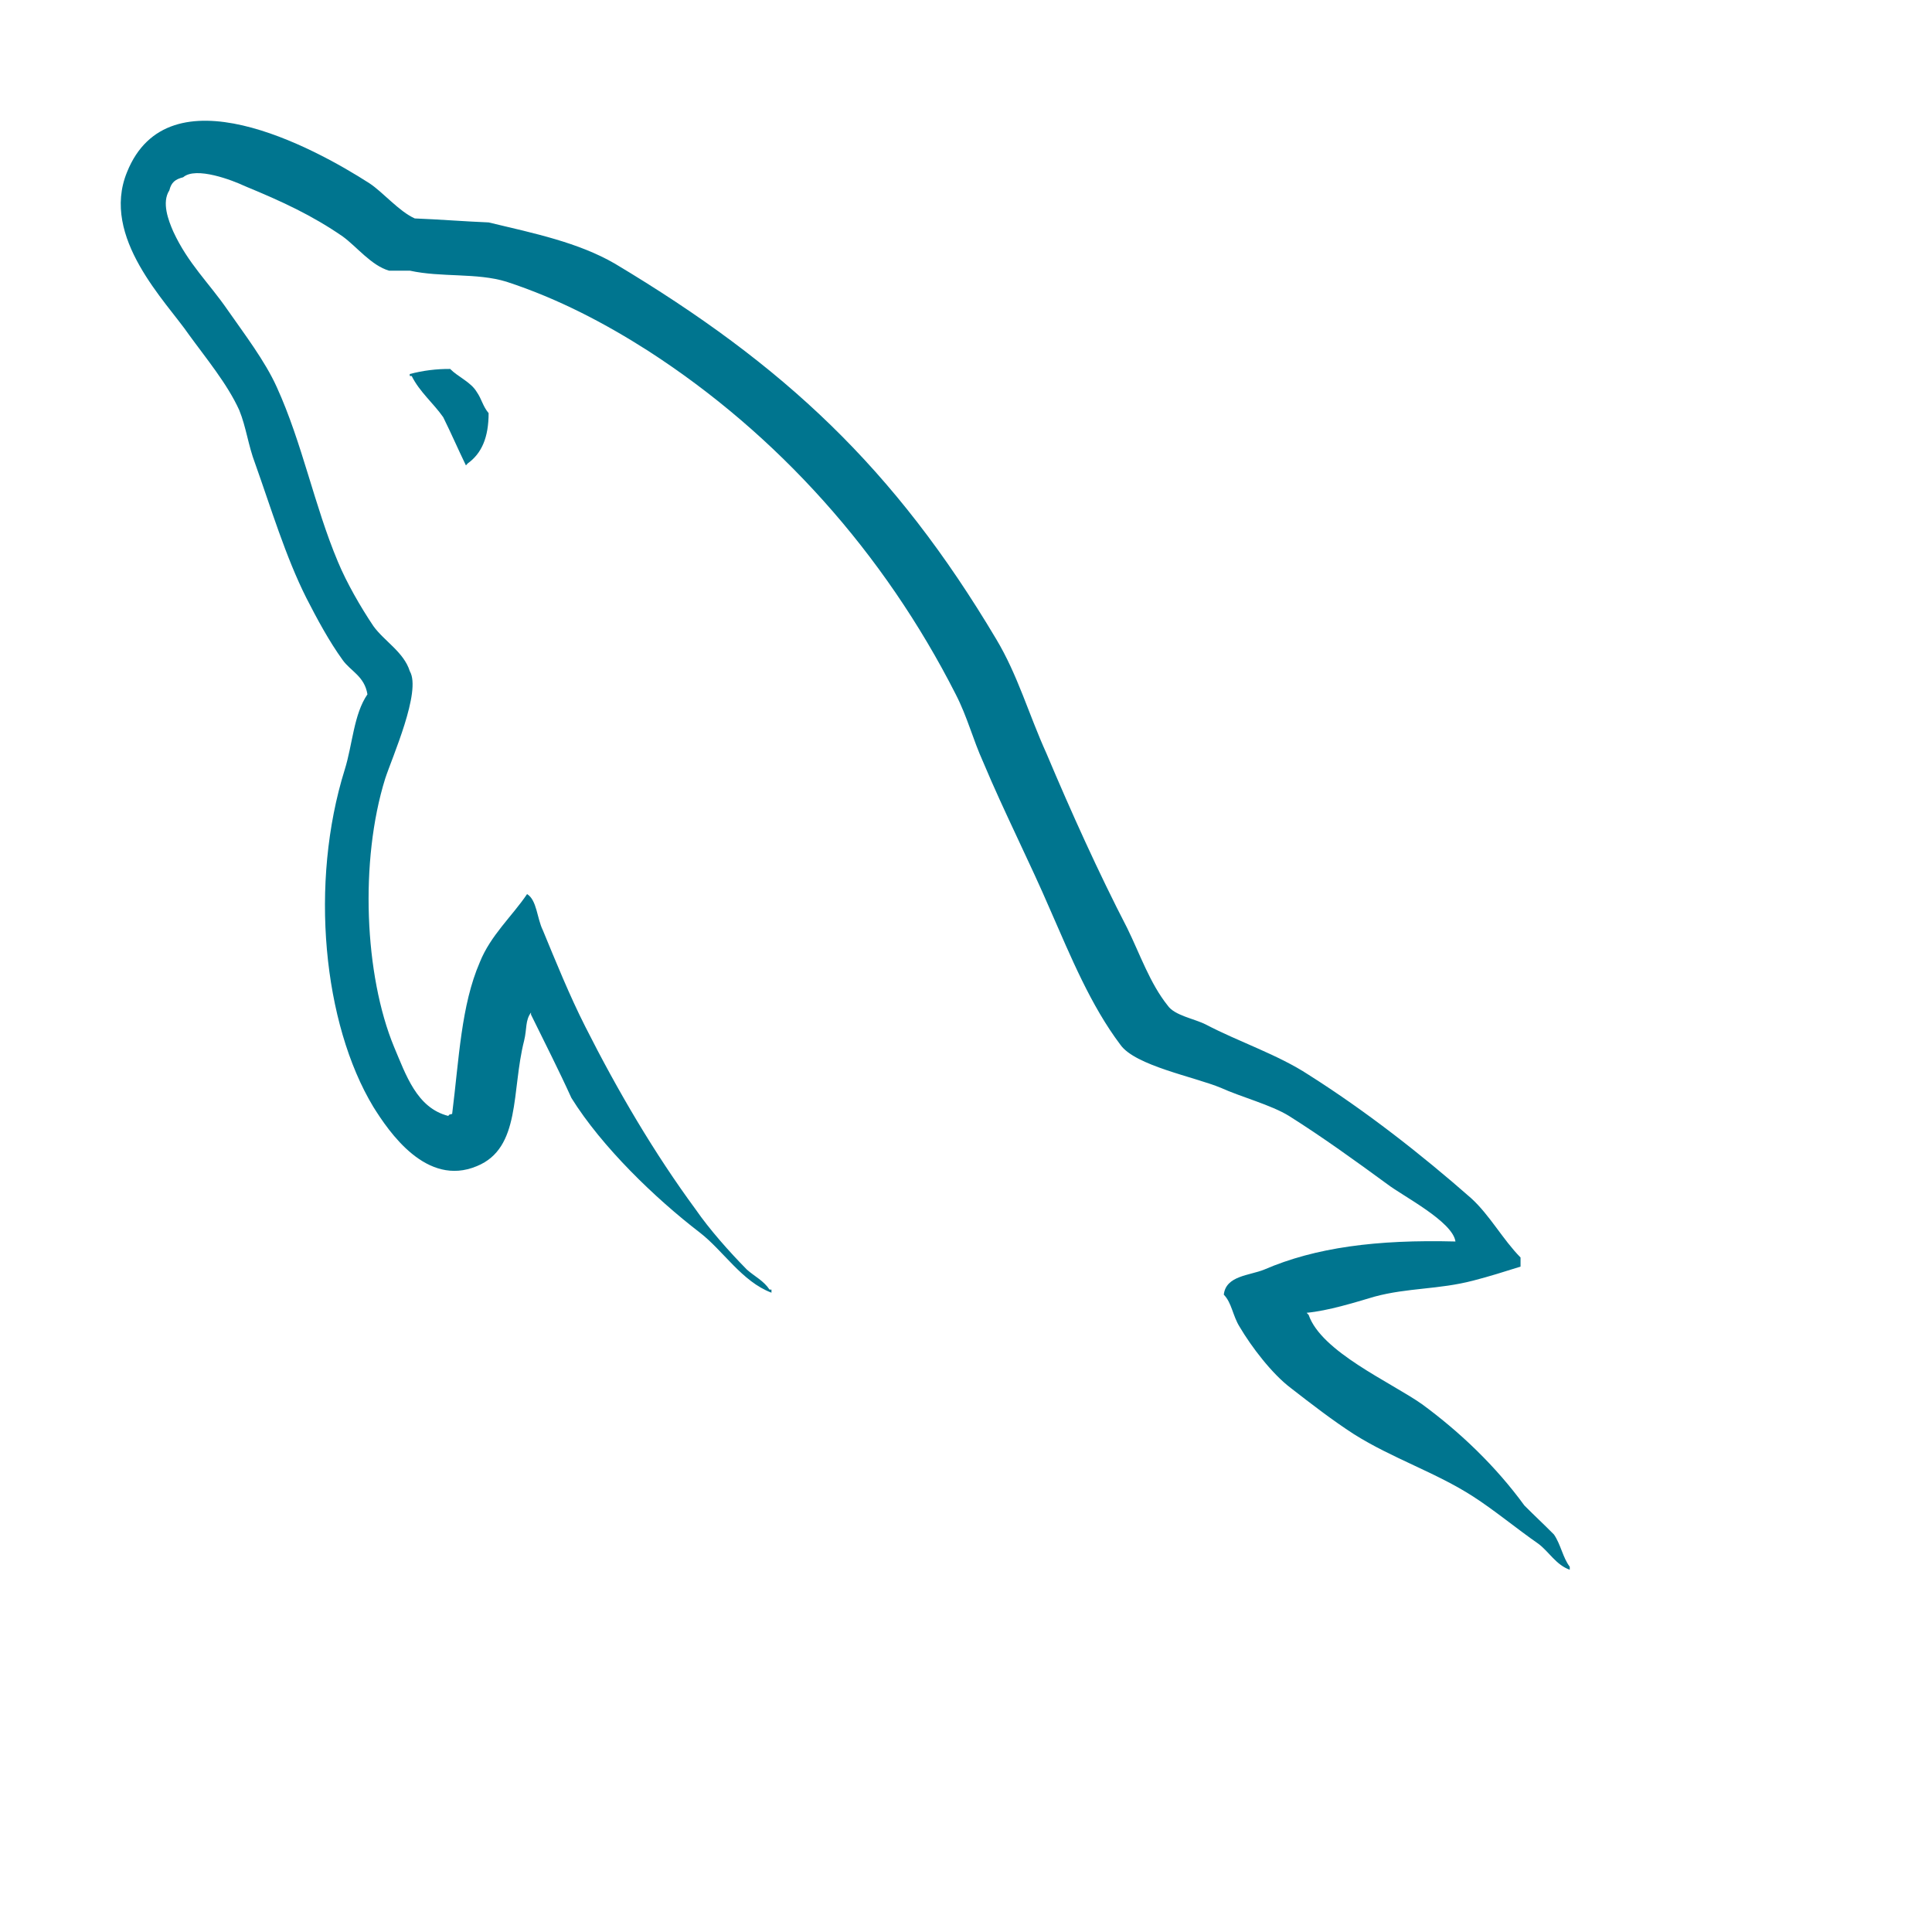
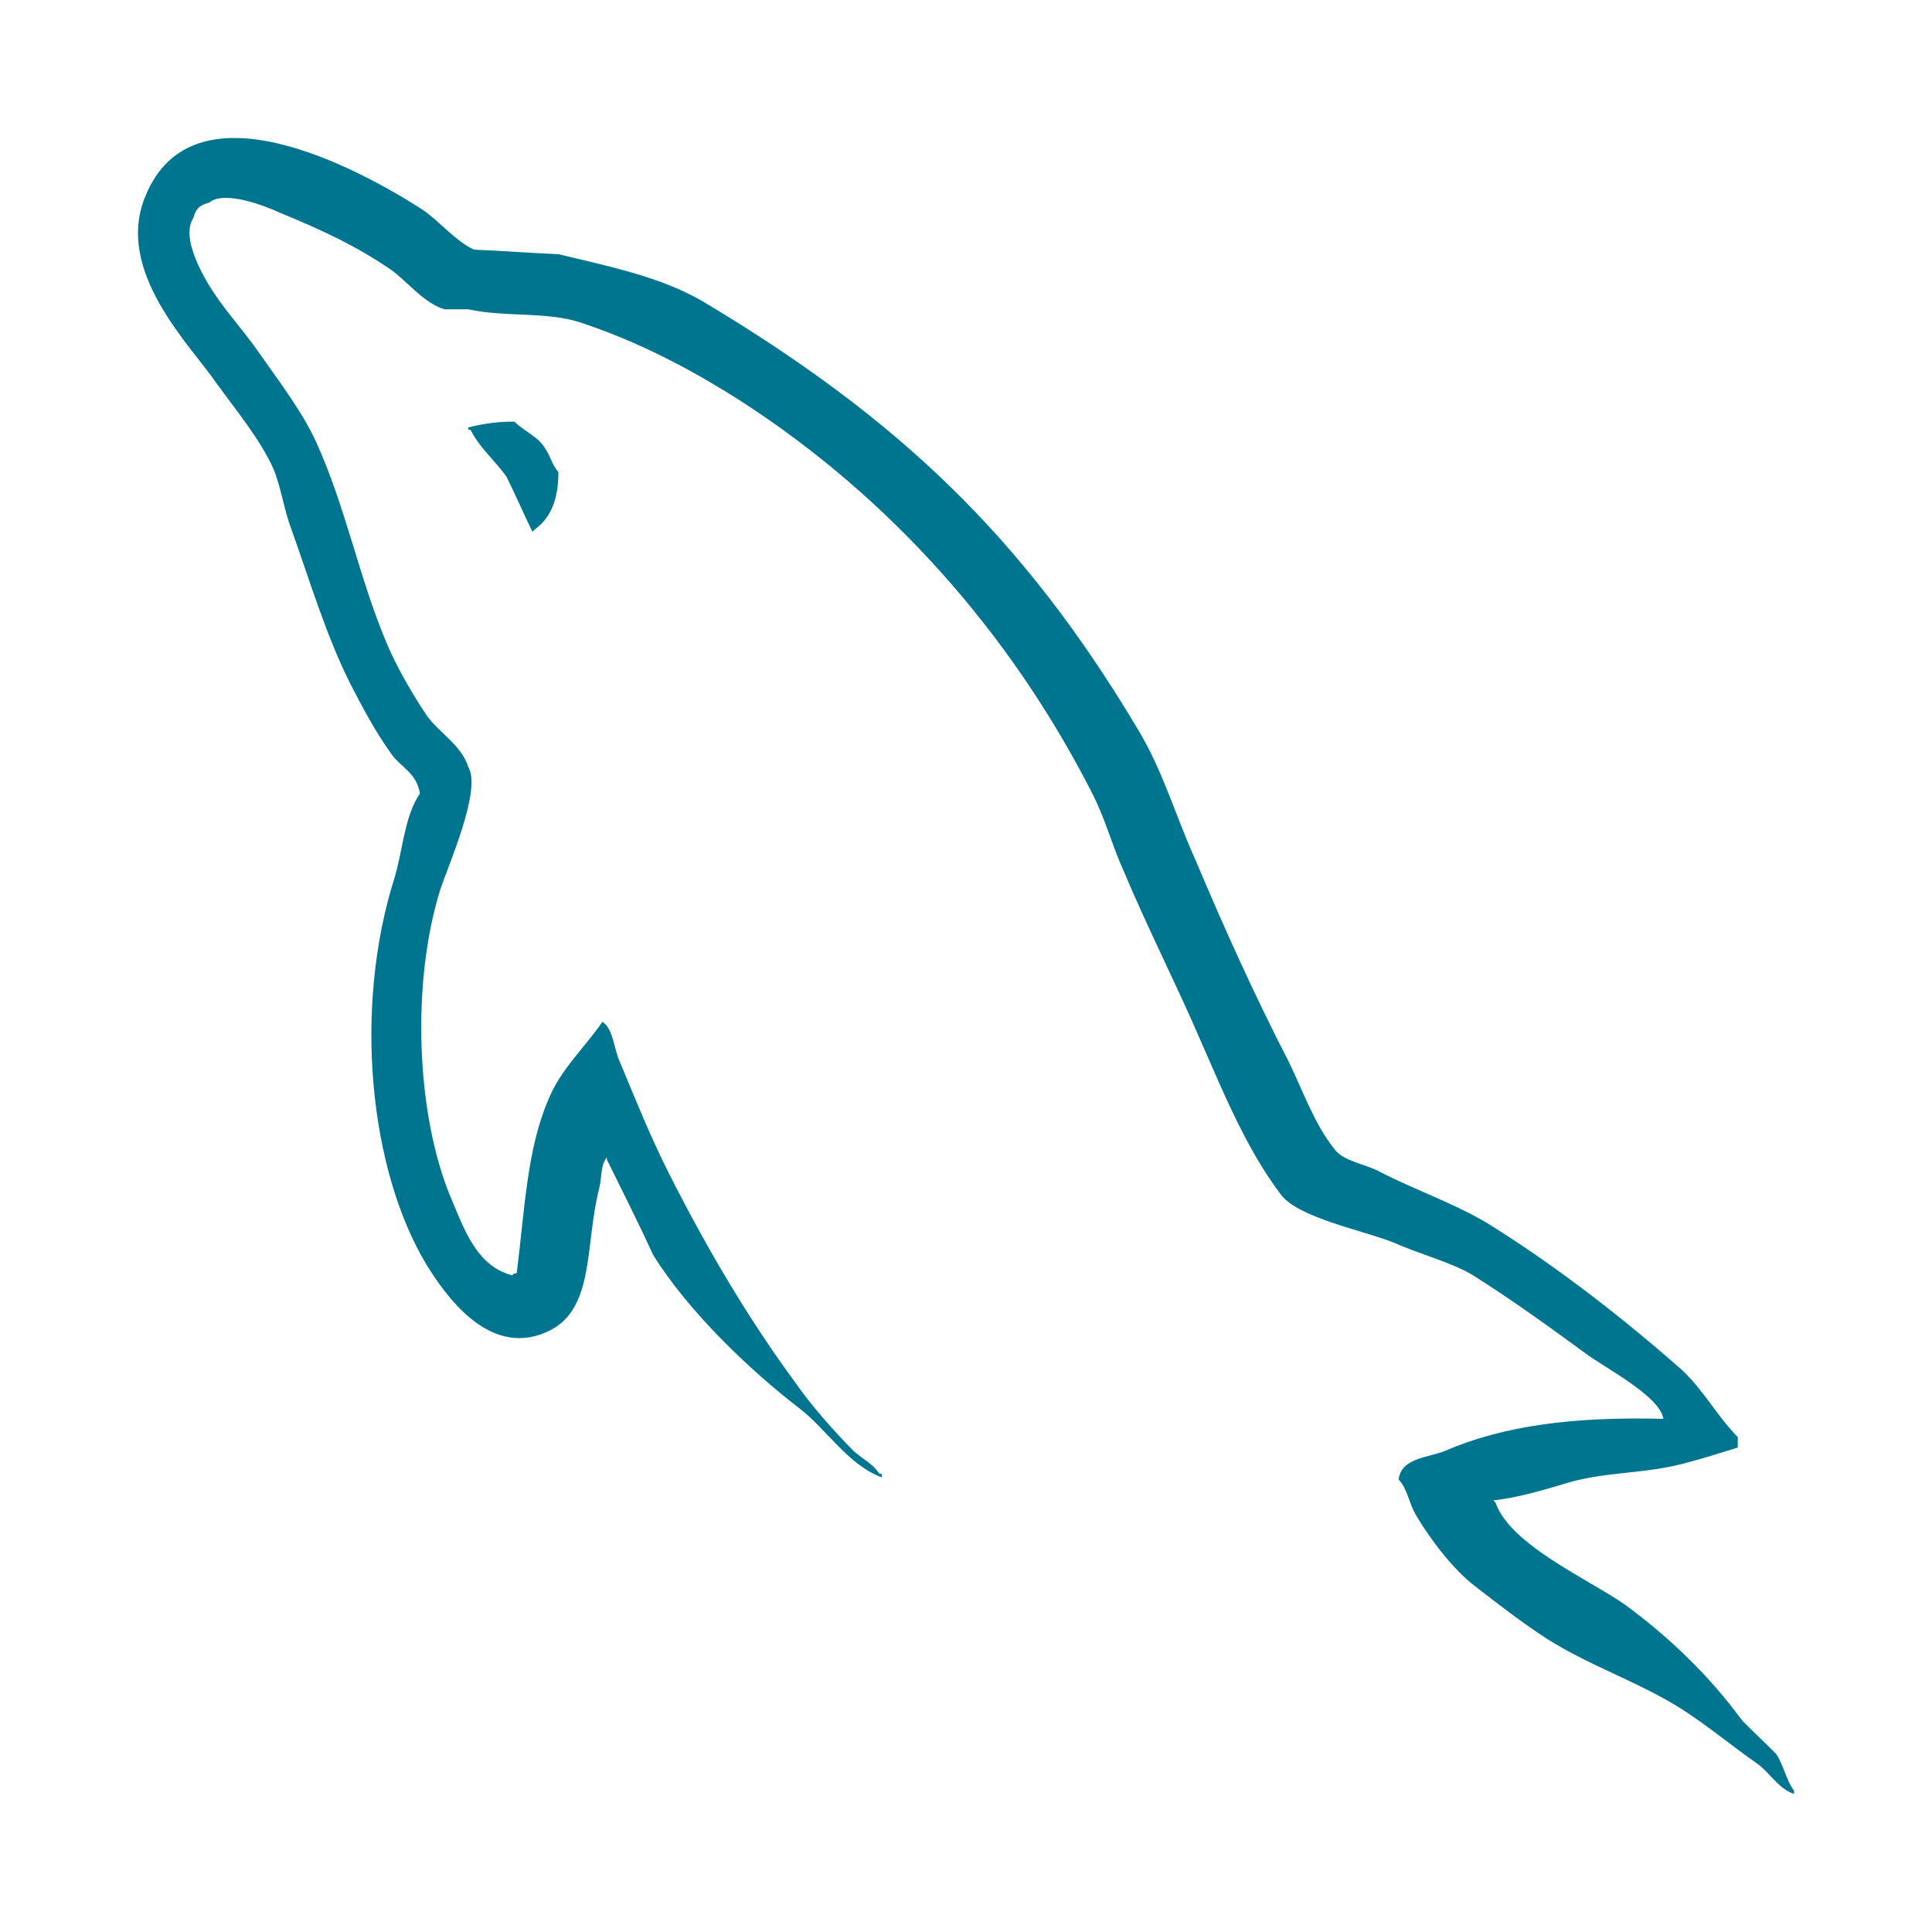
- <svg xmlns="http://www.w3.org/2000/svg" viewBox="0 0 32 32">
+ <svg xmlns="http://www.w3.org/2000/svg" viewBox="0 0 28 28">
  <path fillRule="evenodd" clipRule="evenodd" d="M24.107 20.563C22.8 20.529 21.788 20.662 20.94 21.028C20.695 21.128 20.304 21.128 20.27 21.444C20.402 21.577 20.417 21.793 20.532 21.976C20.728 22.309 21.07 22.757 21.381 22.991C21.723 23.257 22.066 23.522 22.426 23.755C23.062 24.156 23.78 24.387 24.4 24.787C24.76 25.019 25.118 25.318 25.478 25.568C25.657 25.701 25.77 25.918 26 26V25.95C25.885 25.8 25.853 25.584 25.739 25.417C25.576 25.252 25.413 25.101 25.249 24.936C24.776 24.287 24.187 23.723 23.552 23.257C23.029 22.89 21.886 22.391 21.675 21.778L21.642 21.744C22.001 21.71 22.426 21.577 22.768 21.476C23.323 21.327 23.829 21.36 24.4 21.211C24.662 21.144 24.923 21.061 25.185 20.979V20.828C24.89 20.529 24.678 20.13 24.368 19.847C23.536 19.116 22.621 18.401 21.675 17.802C21.168 17.469 20.515 17.254 19.976 16.971C19.781 16.871 19.455 16.822 19.34 16.654C19.047 16.288 18.883 15.807 18.671 15.374C18.198 14.46 17.74 13.446 17.333 12.48C17.039 11.832 16.859 11.184 16.5 10.585C14.818 7.758 12.991 6.046 10.183 4.366C9.579 4.017 8.861 3.867 8.094 3.684C7.685 3.667 7.278 3.634 6.87 3.618C6.608 3.501 6.346 3.185 6.118 3.035C5.188 2.437 2.789 1.14 2.103 2.853C1.662 3.934 2.756 4.998 3.132 5.547C3.409 5.929 3.768 6.362 3.963 6.794C4.078 7.076 4.111 7.376 4.225 7.675C4.486 8.407 4.731 9.222 5.074 9.904C5.253 10.253 5.449 10.619 5.677 10.934C5.809 11.118 6.037 11.2 6.086 11.5C5.858 11.832 5.84 12.331 5.71 12.747C5.123 14.626 5.351 16.954 6.184 18.334C6.444 18.75 7.065 19.665 7.898 19.315C8.632 19.016 8.469 18.068 8.681 17.237C8.73 17.036 8.697 16.904 8.795 16.771V16.805C9.023 17.27 9.252 17.718 9.464 18.185C9.971 18.999 10.852 19.847 11.587 20.412C11.978 20.712 12.288 21.227 12.778 21.411V21.36H12.746C12.647 21.211 12.501 21.144 12.37 21.028C12.076 20.729 11.751 20.363 11.521 20.03C10.836 19.099 10.231 18.068 9.694 17.004C9.432 16.487 9.204 15.922 8.991 15.407C8.893 15.209 8.893 14.908 8.73 14.809C8.484 15.174 8.126 15.491 7.947 15.938C7.637 16.654 7.604 17.535 7.489 18.45C7.424 18.468 7.457 18.45 7.424 18.483C6.902 18.35 6.723 17.802 6.526 17.338C6.037 16.155 5.955 14.26 6.38 12.896C6.493 12.548 6.984 11.45 6.788 11.118C6.689 10.8 6.363 10.619 6.184 10.369C5.972 10.053 5.742 9.654 5.597 9.305C5.205 8.374 5.008 7.342 4.584 6.411C4.389 5.978 4.045 5.529 3.768 5.131C3.458 4.682 3.115 4.366 2.87 3.835C2.789 3.651 2.675 3.352 2.805 3.153C2.837 3.02 2.903 2.969 3.034 2.936C3.245 2.753 3.85 2.985 4.061 3.085C4.666 3.334 5.172 3.568 5.677 3.917C5.906 4.083 6.151 4.399 6.444 4.483H6.788C7.31 4.598 7.898 4.515 8.388 4.666C9.252 4.948 10.036 5.364 10.738 5.813C12.876 7.193 14.639 9.156 15.83 11.5C16.026 11.882 16.108 12.232 16.288 12.63C16.63 13.446 17.055 14.278 17.397 15.075C17.74 15.857 18.067 16.654 18.557 17.304C18.802 17.652 19.781 17.835 20.222 18.018C20.548 18.167 21.055 18.301 21.349 18.483C21.903 18.832 22.457 19.232 22.98 19.615C23.241 19.814 24.057 20.23 24.107 20.562" fill="#00758F" />
  <path fillRule="evenodd" clipRule="evenodd" d="M7.456 6.111C7.231 6.109 7.006 6.137 6.787 6.195V6.228H6.819C6.951 6.493 7.179 6.678 7.341 6.91C7.473 7.176 7.587 7.441 7.717 7.708C7.734 7.691 7.749 7.674 7.749 7.674C7.979 7.508 8.093 7.243 8.093 6.843C7.995 6.726 7.979 6.61 7.897 6.493C7.799 6.327 7.587 6.244 7.456 6.111Z" fill="#00758F" />
</svg>
